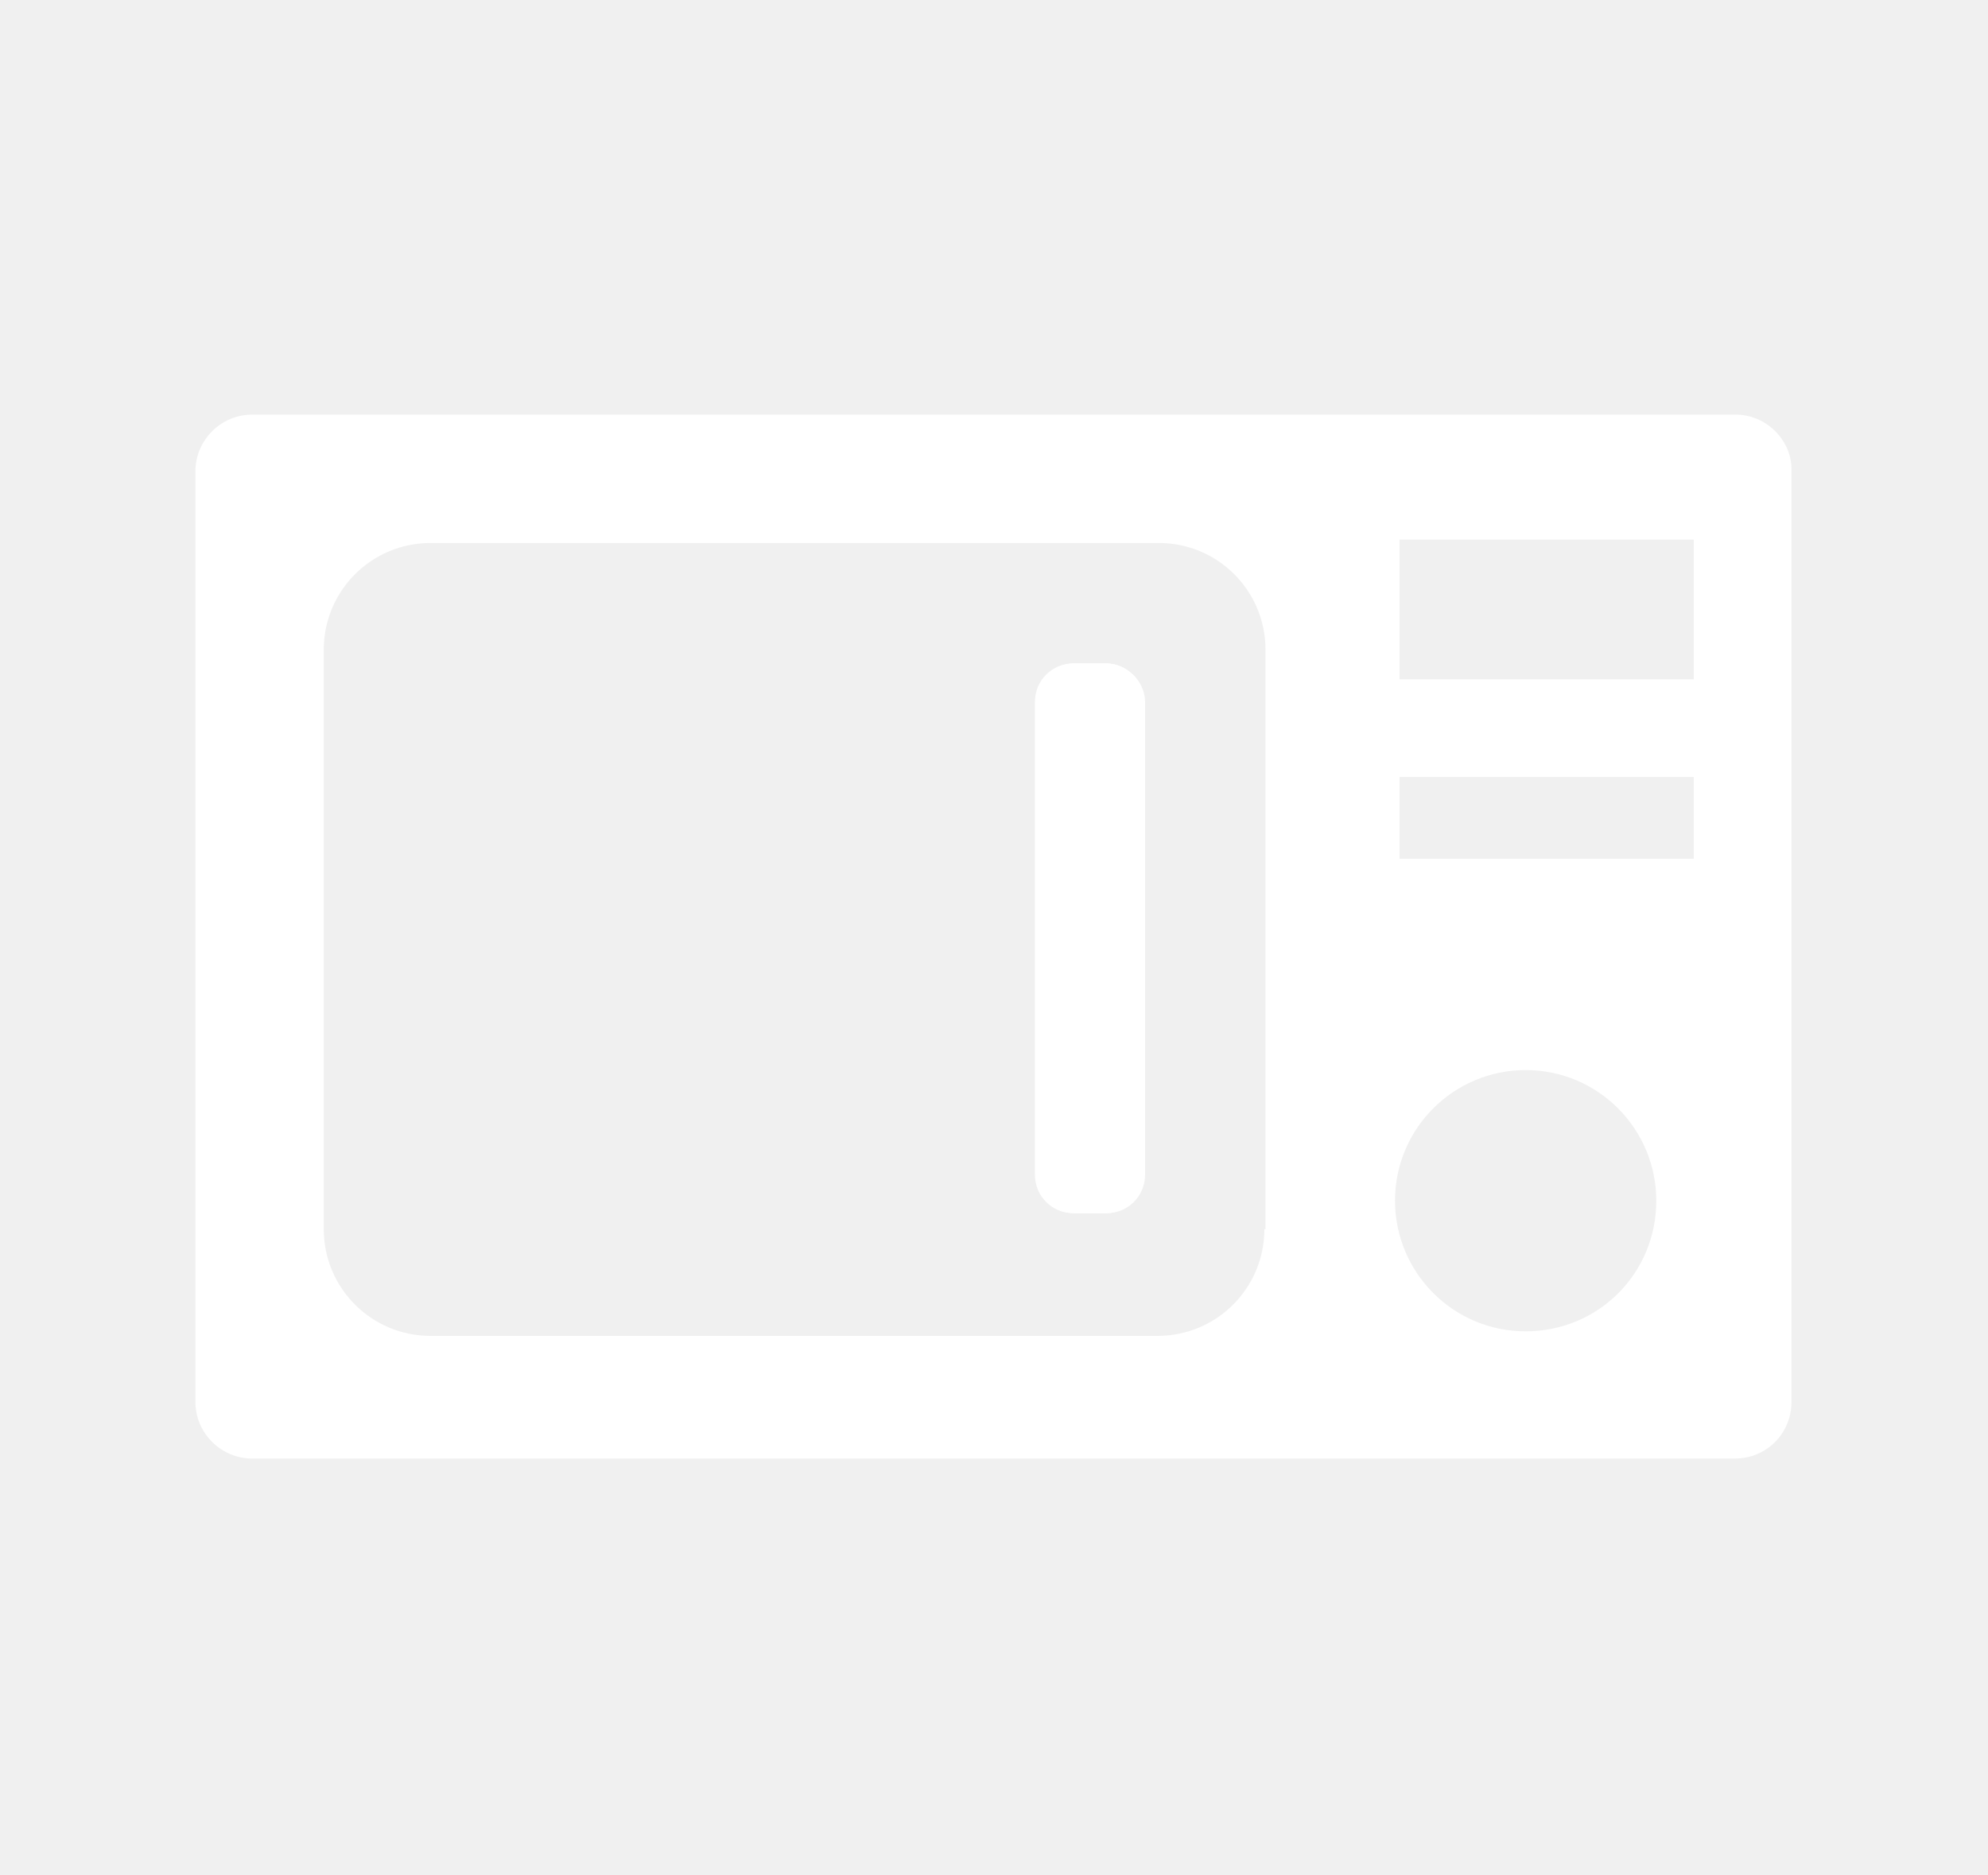
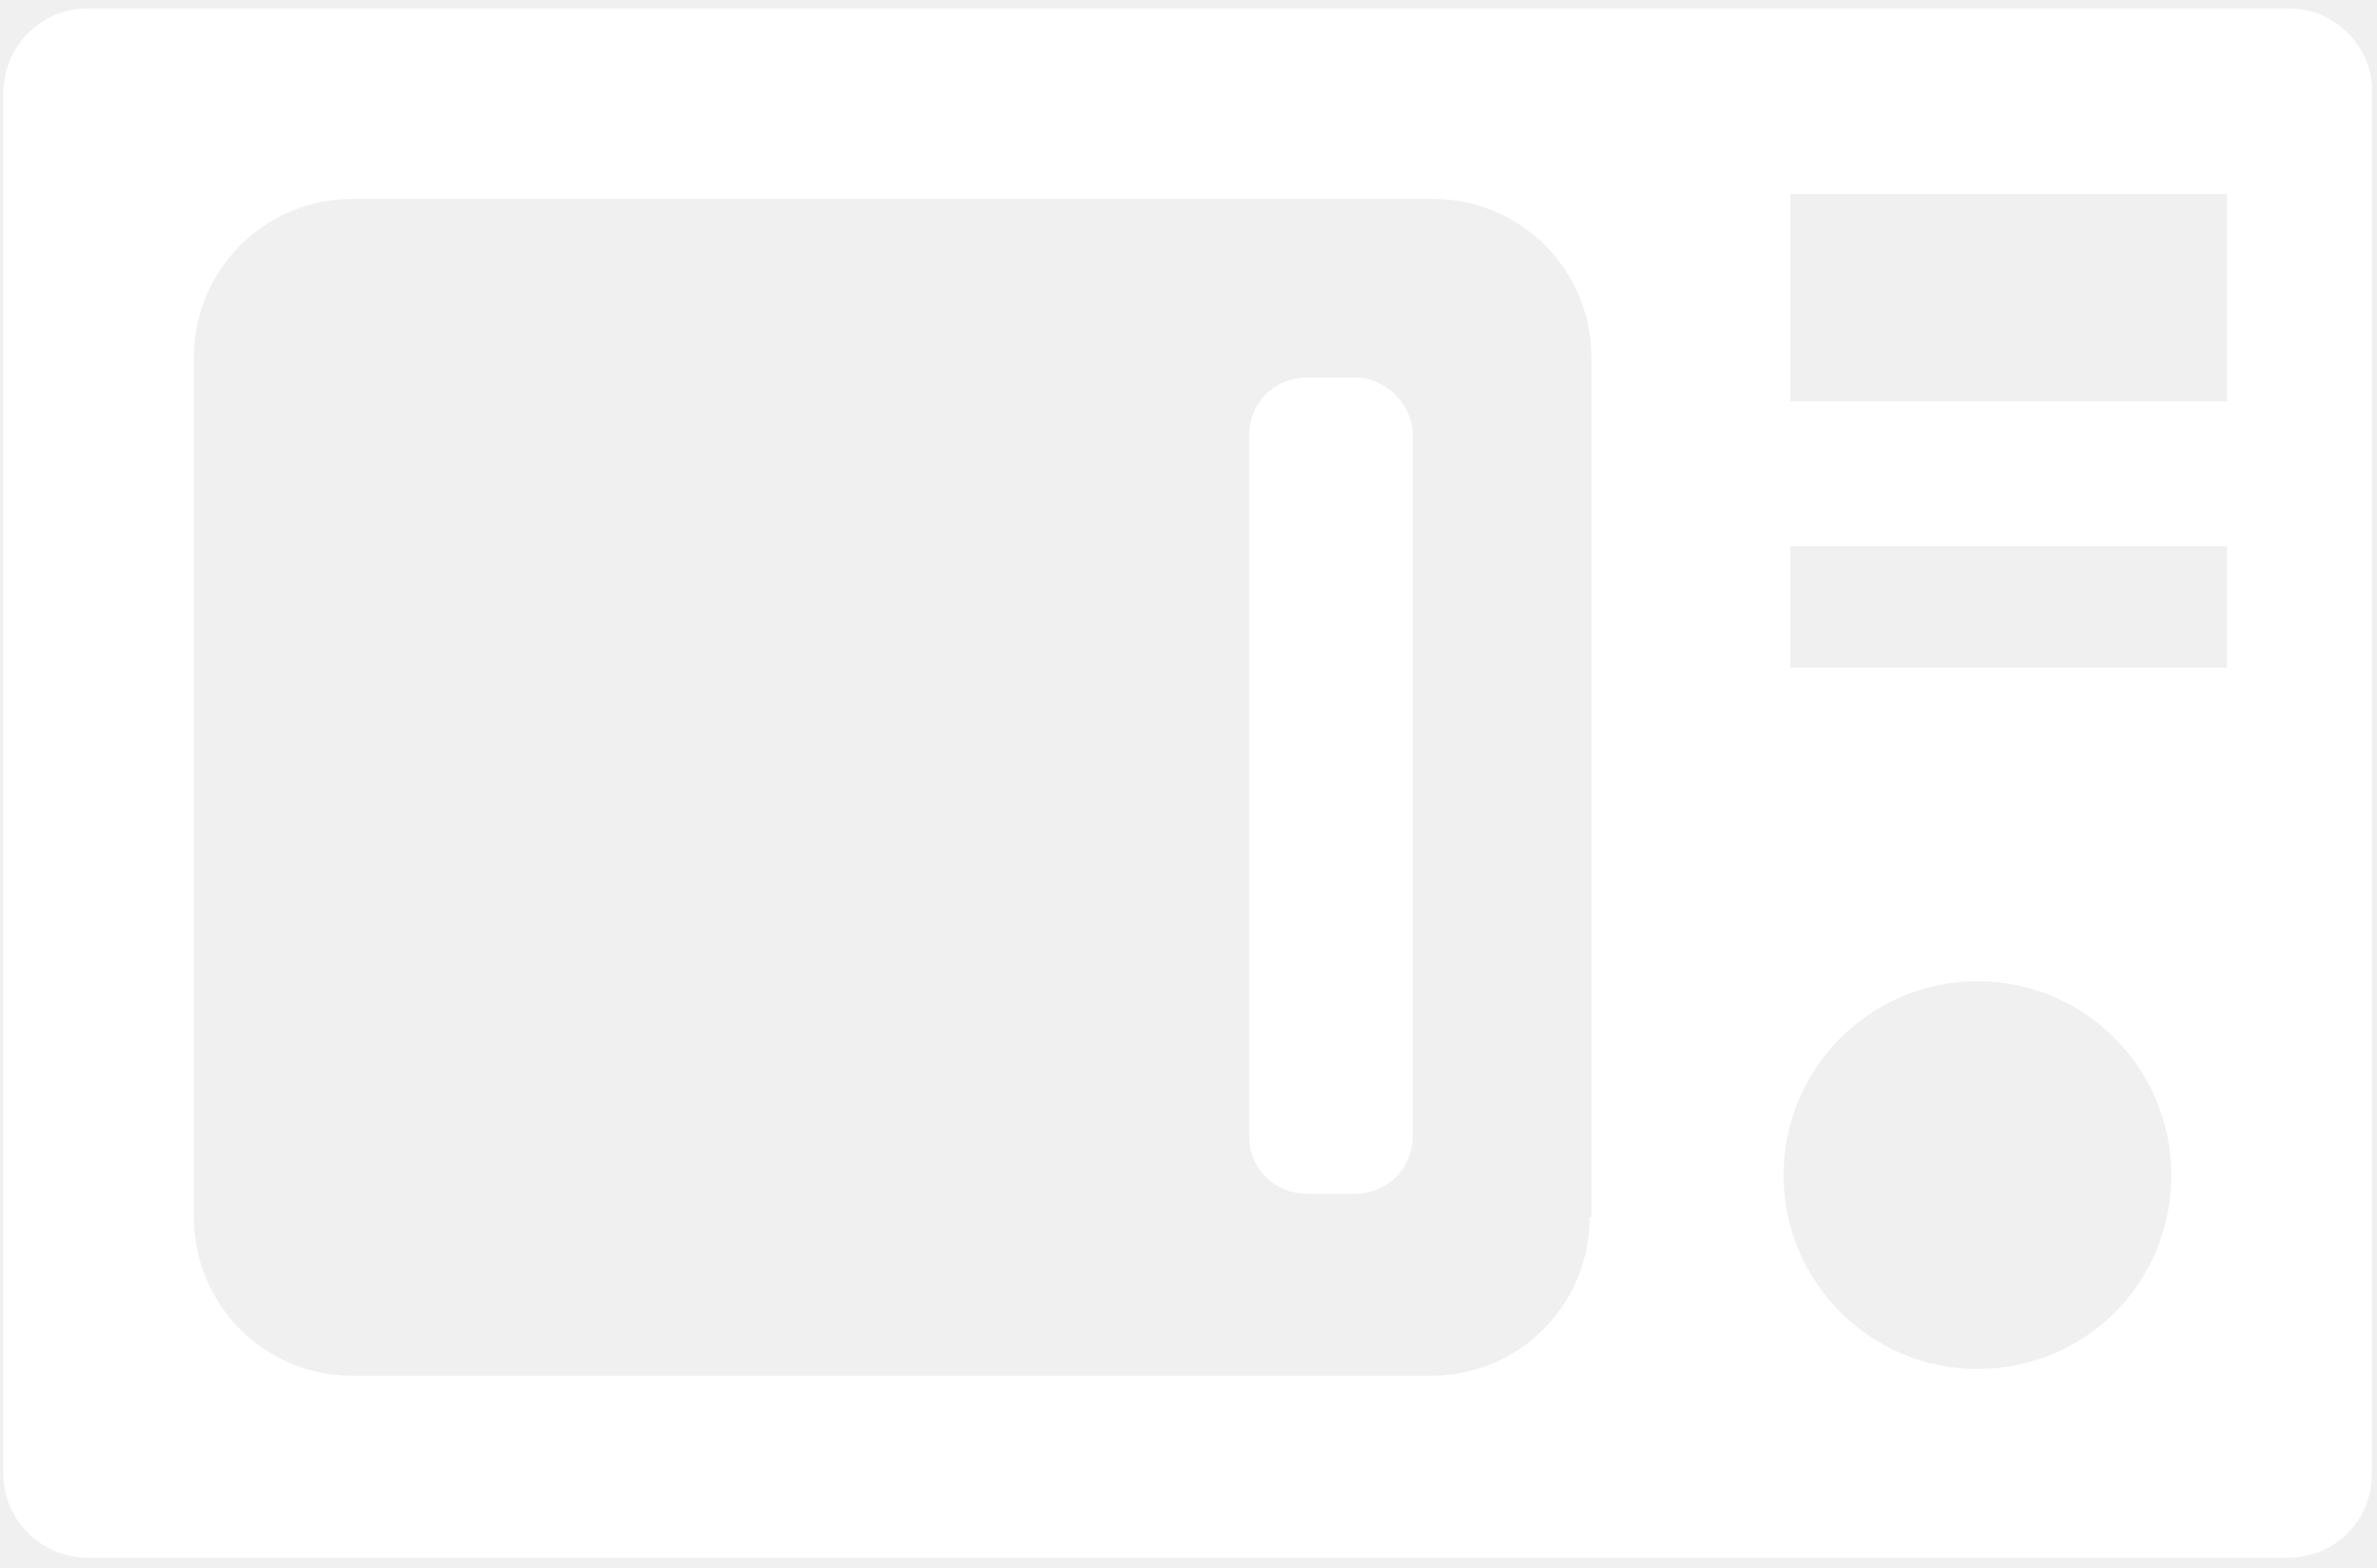
- <svg xmlns="http://www.w3.org/2000/svg" version="1.1" id="Шар_1" x="0px" y="0px" viewBox="0 0 175 165" style="enable-background:new 0 0 175 165;" xml:space="preserve">
-   <style type="text/css">
- 	.st0{fill:#FFFFFF;}
- </style>
-   <g>
-     <path class="st0" d="M152.8,36.5H22.2c-2.8,0-5,2.3-5,5v81.9c0,2.8,2.3,5,5,5h130.5c2.8,0,5-2.2,5-5V41.5   C157.8,38.8,155.5,36.5,152.8,36.5z M111.3,108.2c0,5.2-4.2,9.4-9.4,9.4H37.9c-5.2,0-9.4-4.2-9.4-9.4v-51c0-5.2,4.2-9.4,9.4-9.4   H102c5.2,0,9.4,4.2,9.4,9.4V108.2z M134.3,117.2c-6.4,0-11.5-5.2-11.5-11.5c0-6.4,5.2-11.5,11.5-11.5c6.4,0,11.5,5.2,11.5,11.5   C145.8,112.1,140.7,117.2,134.3,117.2z M149.1,75.6h-25.9v-7.2h25.9V75.6z M149.1,59.8h-25.9V47.5h25.9V59.8z M97.3,58.4h-2.8   c-1.9,0-3.4,1.5-3.4,3.4v41.6c0,1.9,1.5,3.4,3.4,3.4h2.8c1.9,0,3.4-1.5,3.4-3.4V61.8C100.8,60,99.2,58.4,97.3,58.4z" />
-     <path class="st0" d="M100.8,61.8v41.6c0,1.9-1.5,3.4-3.4,3.4h-2.8c-1.9,0-3.4-1.5-3.4-3.4V61.8c0-1.9,1.5-3.4,3.4-3.4h2.8   C99.2,58.4,100.8,60,100.8,61.8z" />
+ <svg xmlns="http://www.w3.org/2000/svg" viewBox="0 0 141 93" width="141" height="93">
+   <style>
+ 		tspan { white-space:pre }
+ 		.shp0 { fill: #ffffff } 
+ 	</style>
+   <g id="Layer">
+     <path id="Layer" fill-rule="evenodd" class="shp0" d="M140.7 5.5L140.7 87.4C140.7 90.2 138.5 92.4 135.7 92.4L5.2 92.4C2.5 92.4 0.2 90.2 0.2 87.4L0.2 5.5C0.2 2.8 2.4 0.5 5.2 0.5L135.8 0.5C138.5 0.5 140.8 2.8 140.7 5.5ZM94.4 72.2L94.4 21.2C94.4 16 90.2 11.8 85 11.8L20.9 11.8C15.7 11.8 11.5 16 11.5 21.2L11.5 72.2C11.5 77.4 15.7 81.6 20.9 81.6L84.9 81.6C90.1 81.6 94.3 77.4 94.3 72.2L94.4 72.2ZM128.8 69.7C128.8 63.4 123.7 58.2 117.3 58.2C111 58.2 105.8 63.3 105.8 69.7C105.8 76 110.9 81.2 117.3 81.2C123.7 81.2 128.8 76.1 128.8 69.7ZM132.1 32.4L106.2 32.4L106.2 39.6L132.1 39.6L132.1 32.4ZM132.1 11.5L106.2 11.5L106.2 23.8L132.1 23.8L132.1 11.5ZM83.7 25.8L83.7 67.4C83.7 69.3 82.2 70.8 80.3 70.8L77.5 70.8C75.6 70.8 74.1 69.3 74.1 67.4L74.1 25.8C74.1 23.9 75.6 22.4 77.5 22.4L80.3 22.4C82.2 22.4 83.8 24 83.7 25.8Z" />
+     <path id="Layer" class="shp0" d="M83.8 25.8L83.8 67.4C83.8 69.3 82.3 70.8 80.4 70.8L77.6 70.8C75.7 70.8 74.2 69.3 74.2 67.4L74.2 25.8C74.2 23.9 75.7 22.4 77.6 22.4L80.4 22.4C82.2 22.4 83.8 24 83.8 25.8Z" />
  </g>
</svg>
